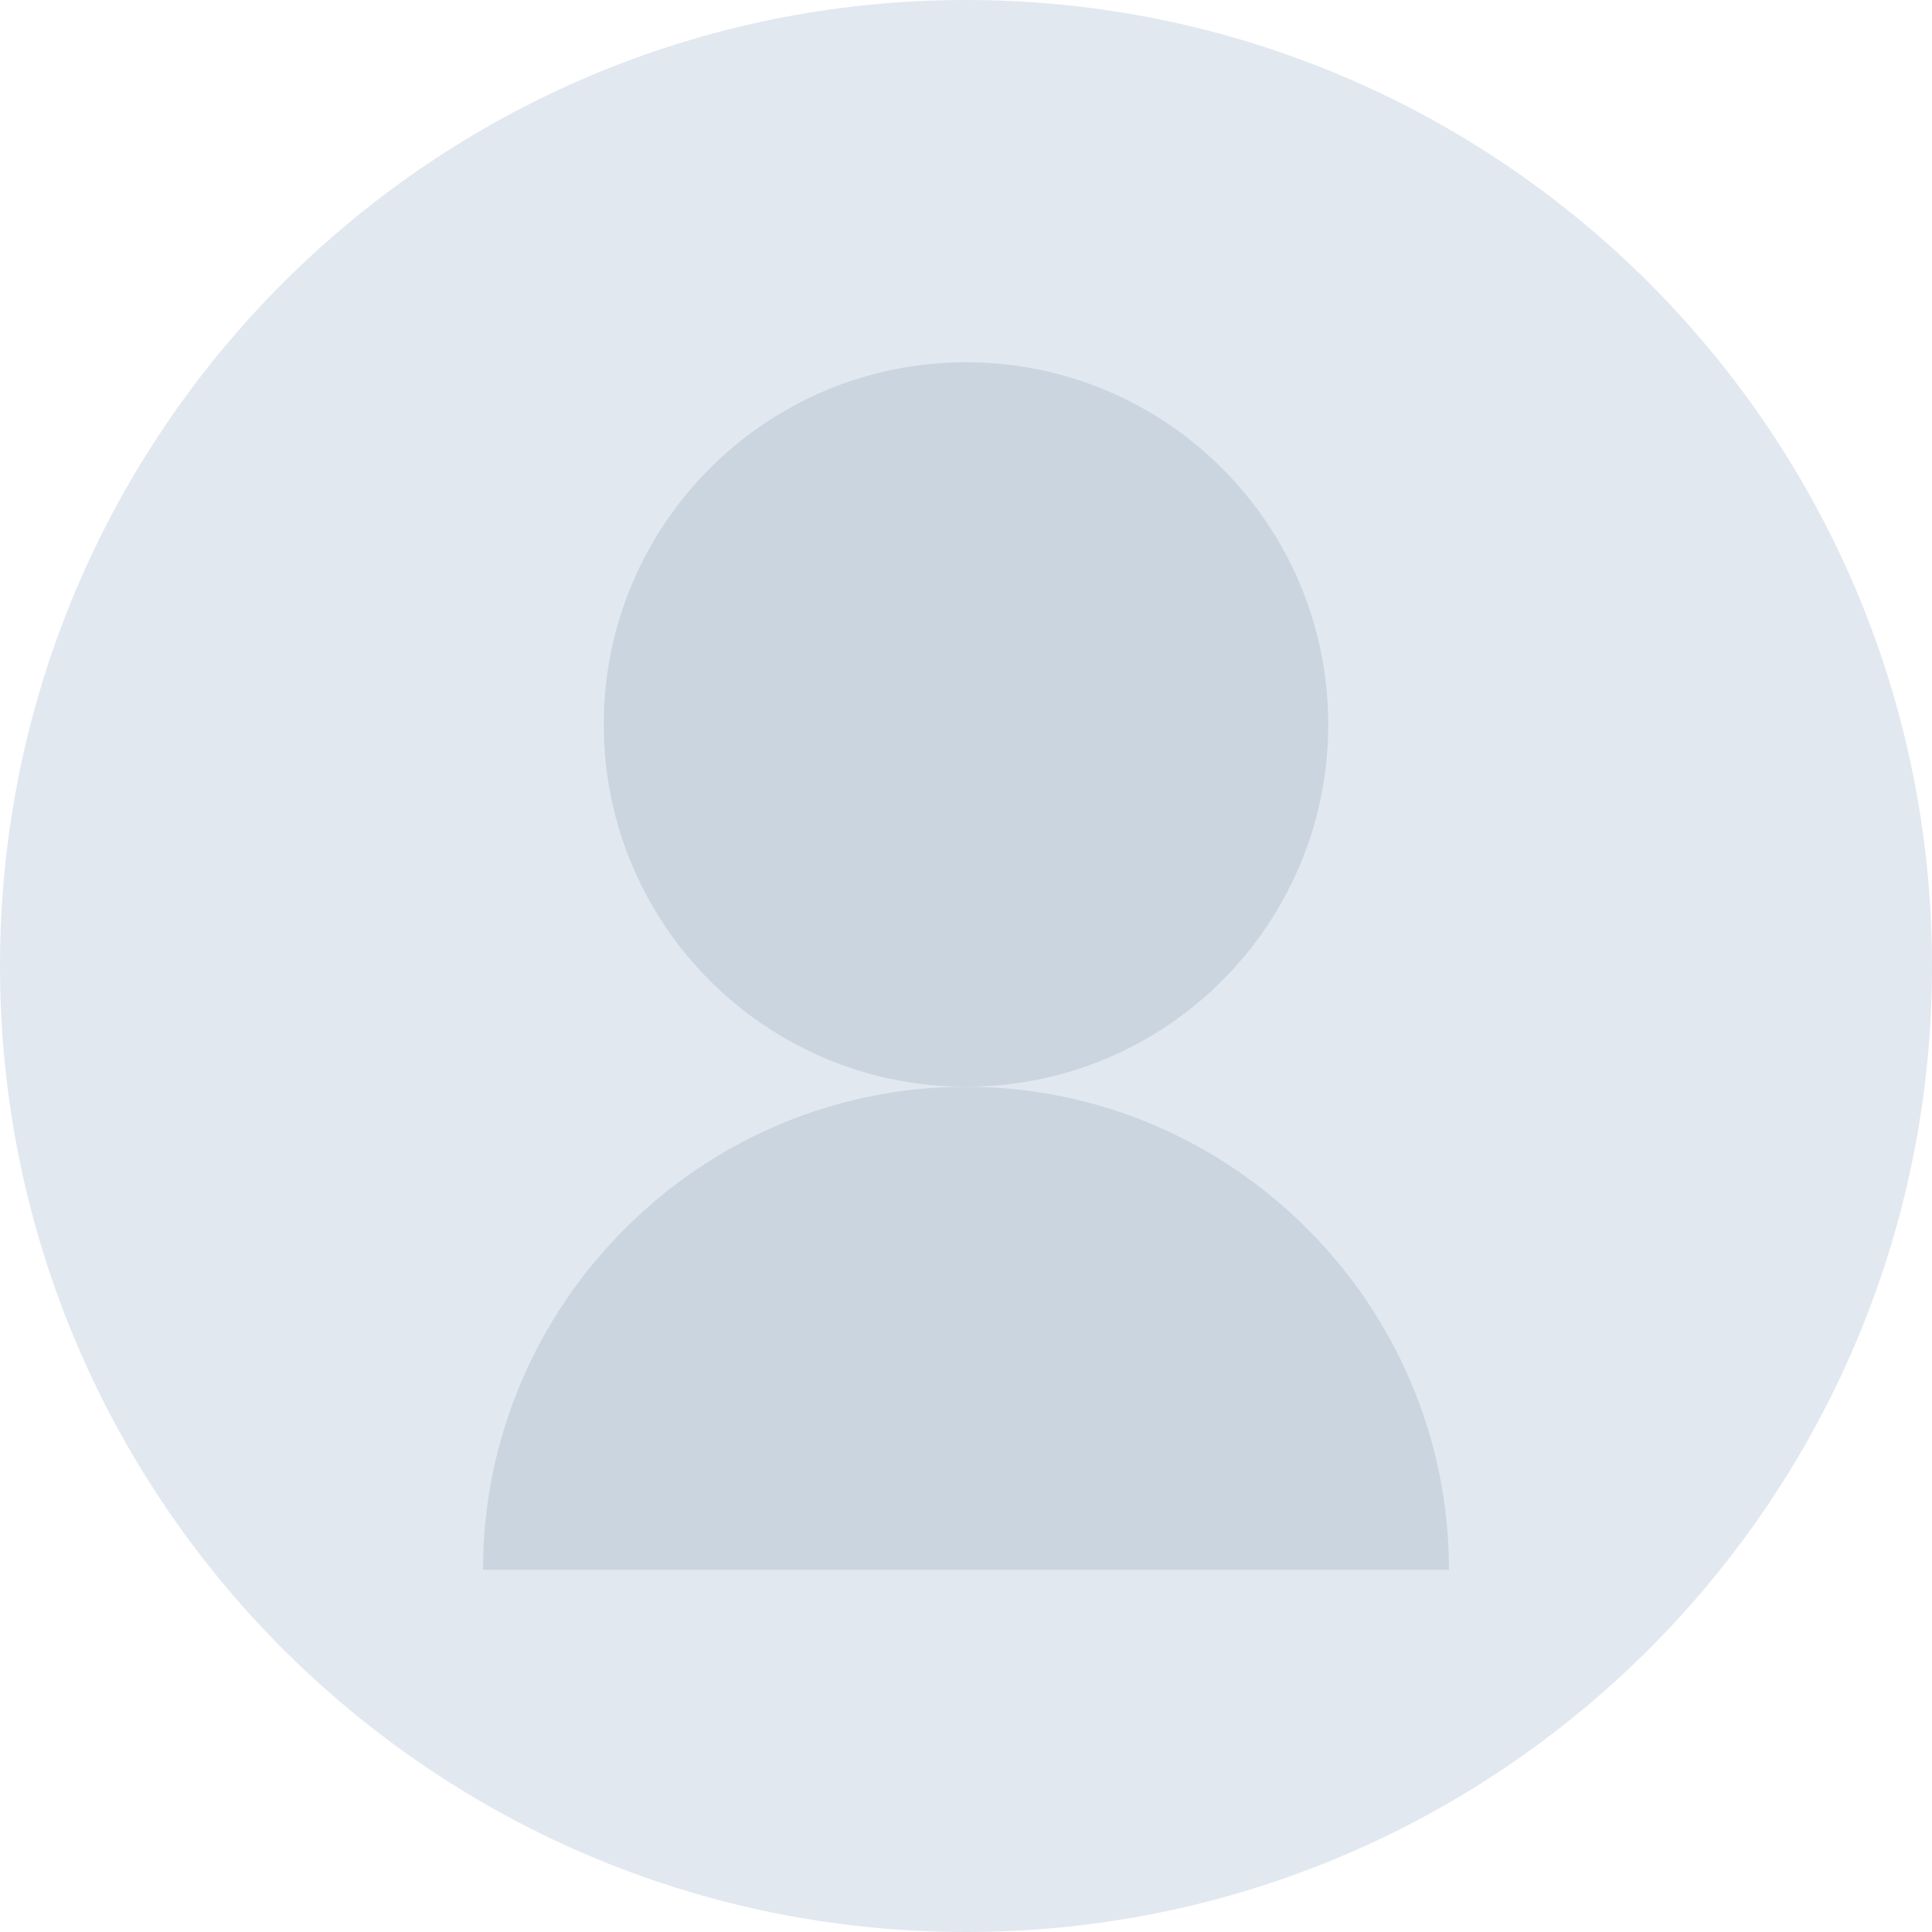
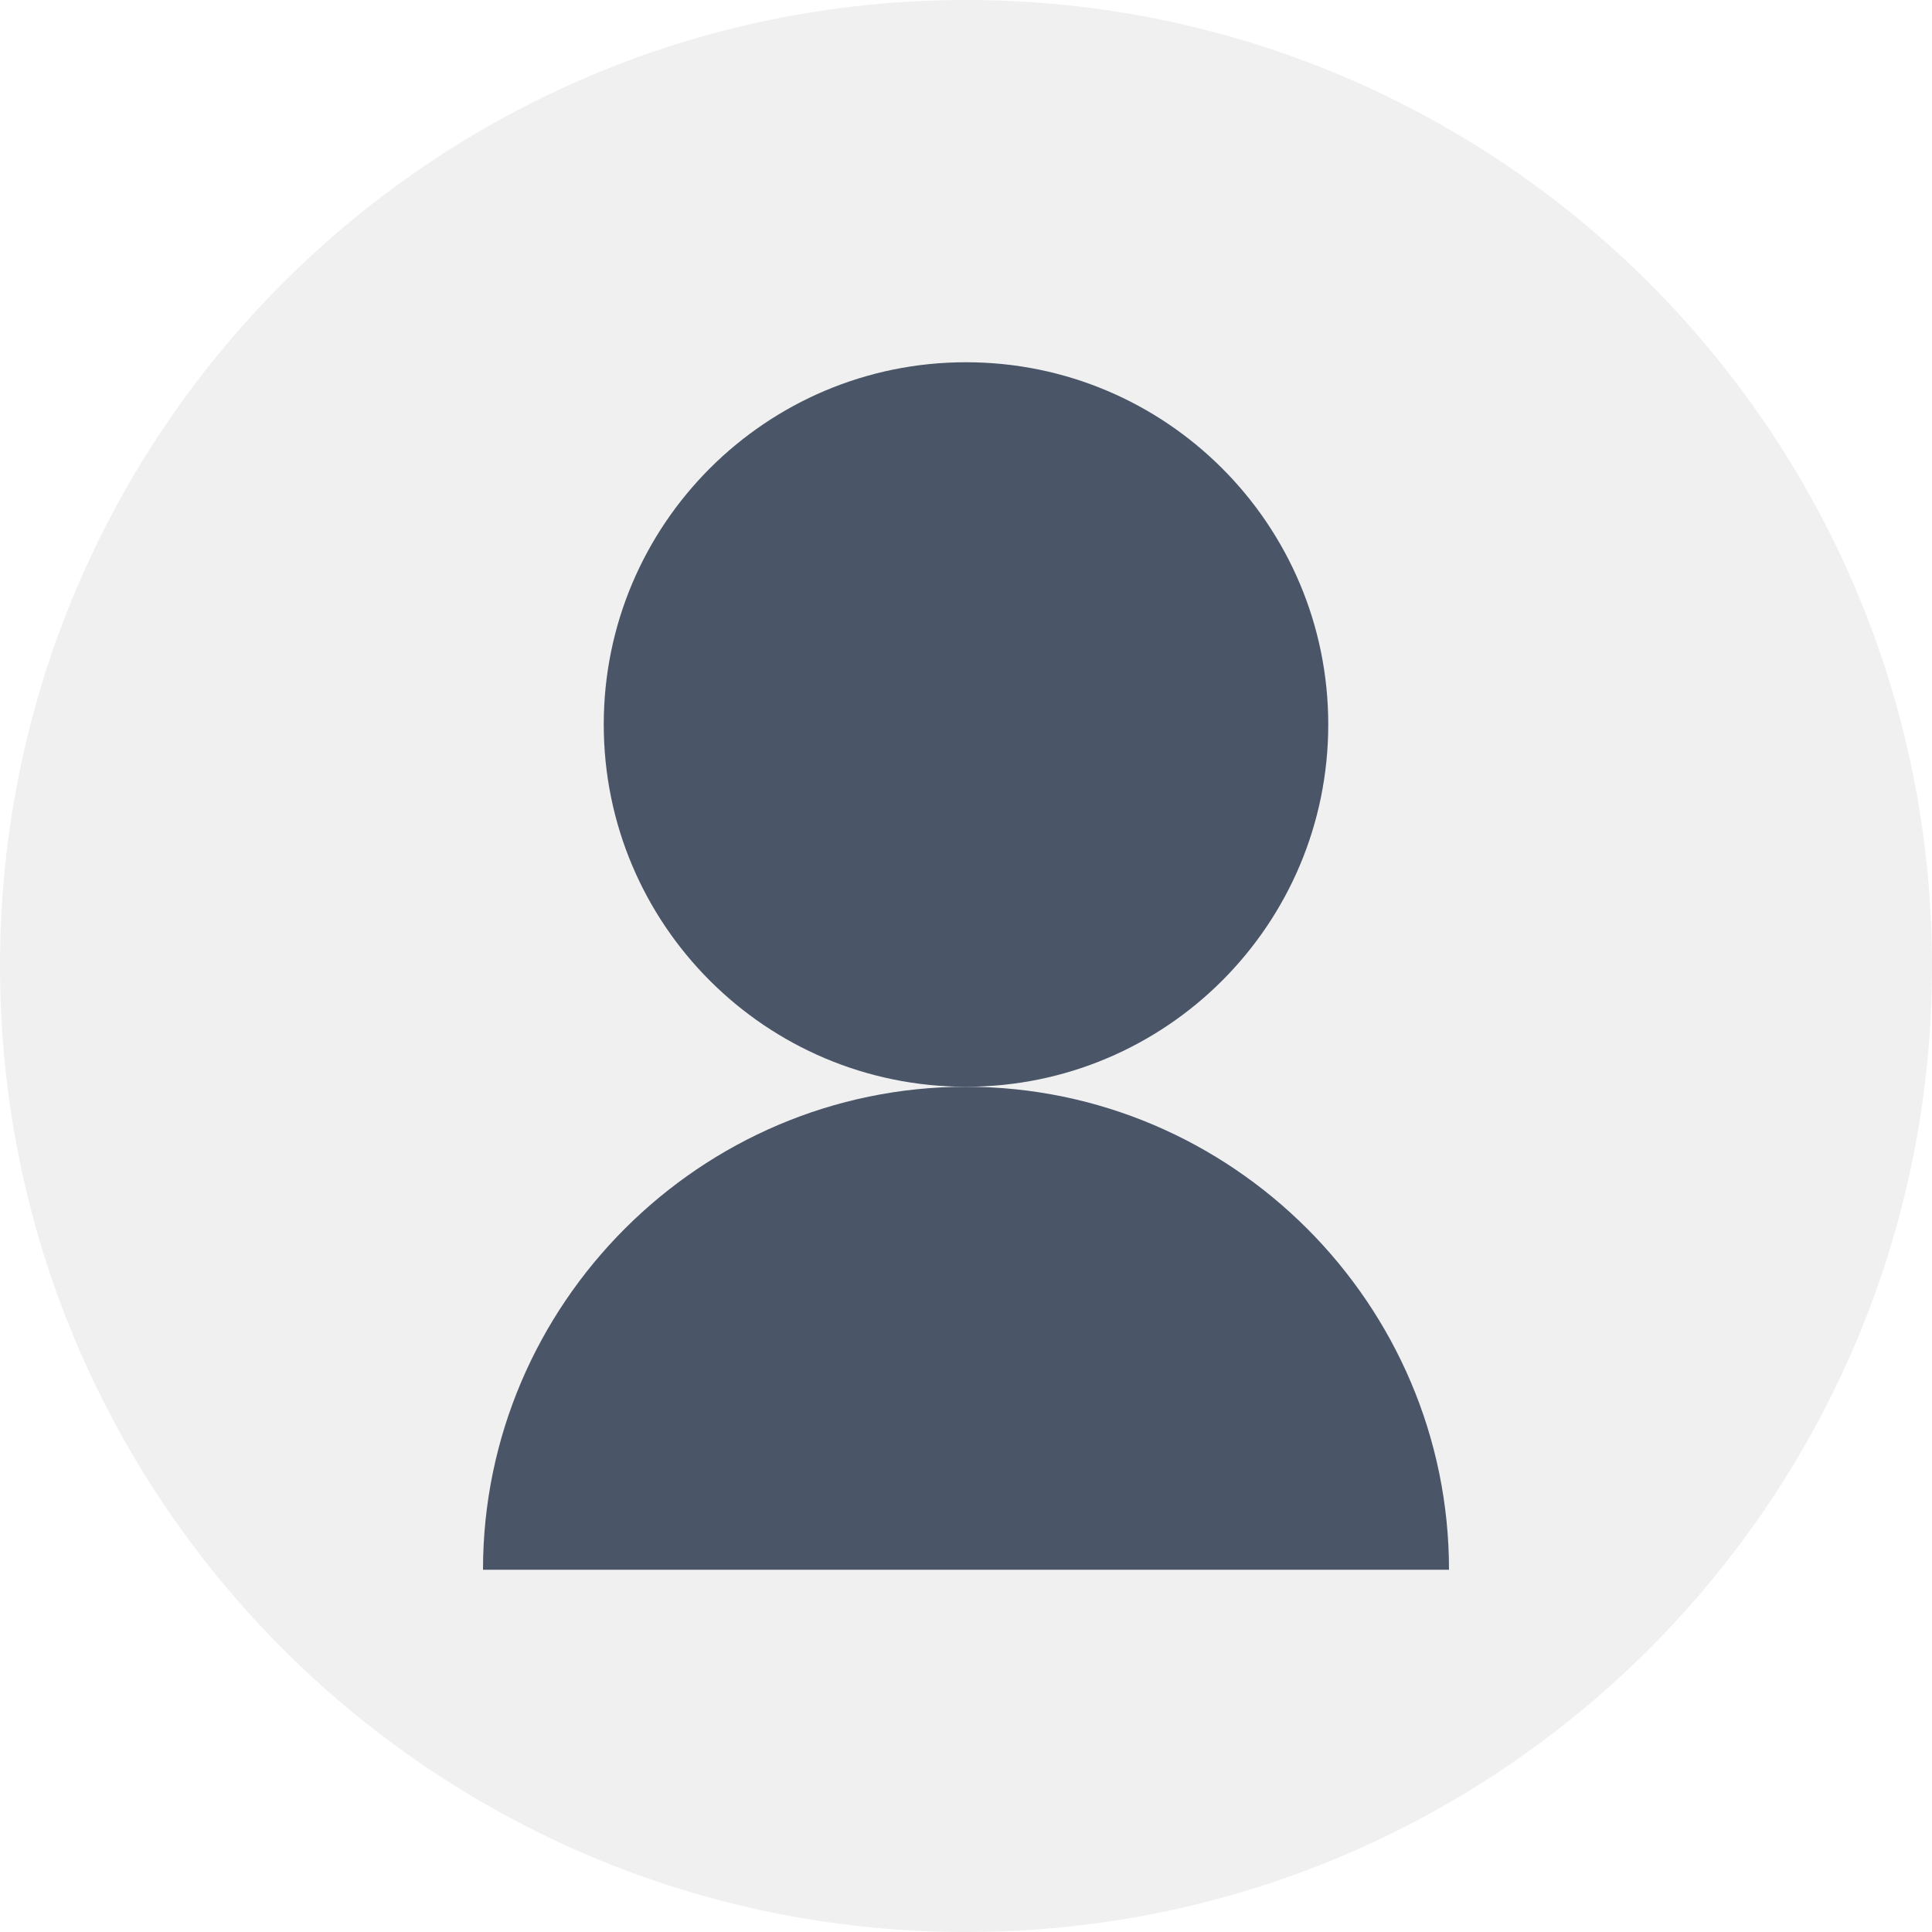
- <svg xmlns="http://www.w3.org/2000/svg" viewBox="0 0 64 64" width="80" height="80" fill="#cbd5e0">
-   <circle cx="32" cy="32" r="32" fill="#e2e8f0" />
-   <circle cx="32" cy="24" r="12" fill="#cbd5e0" />
-   <path d="M16 52c0-8.8 7.2-16 16-16s16 7.2 16 16" fill="#cbd5e0" />
+ <svg xmlns="http://www.w3.org/2000/svg" viewBox="0 0 64 64" width="80" height="80">
+   <circle cx="32" cy="32" r="32" fill="#f0f0f0" />
+   <circle cx="32" cy="24" r="12" fill="#4a5568" />
+   <path d="M16 52c0-8.8 7.2-16 16-16s16 7.2 16 16" fill="#4a5568" />
</svg>
